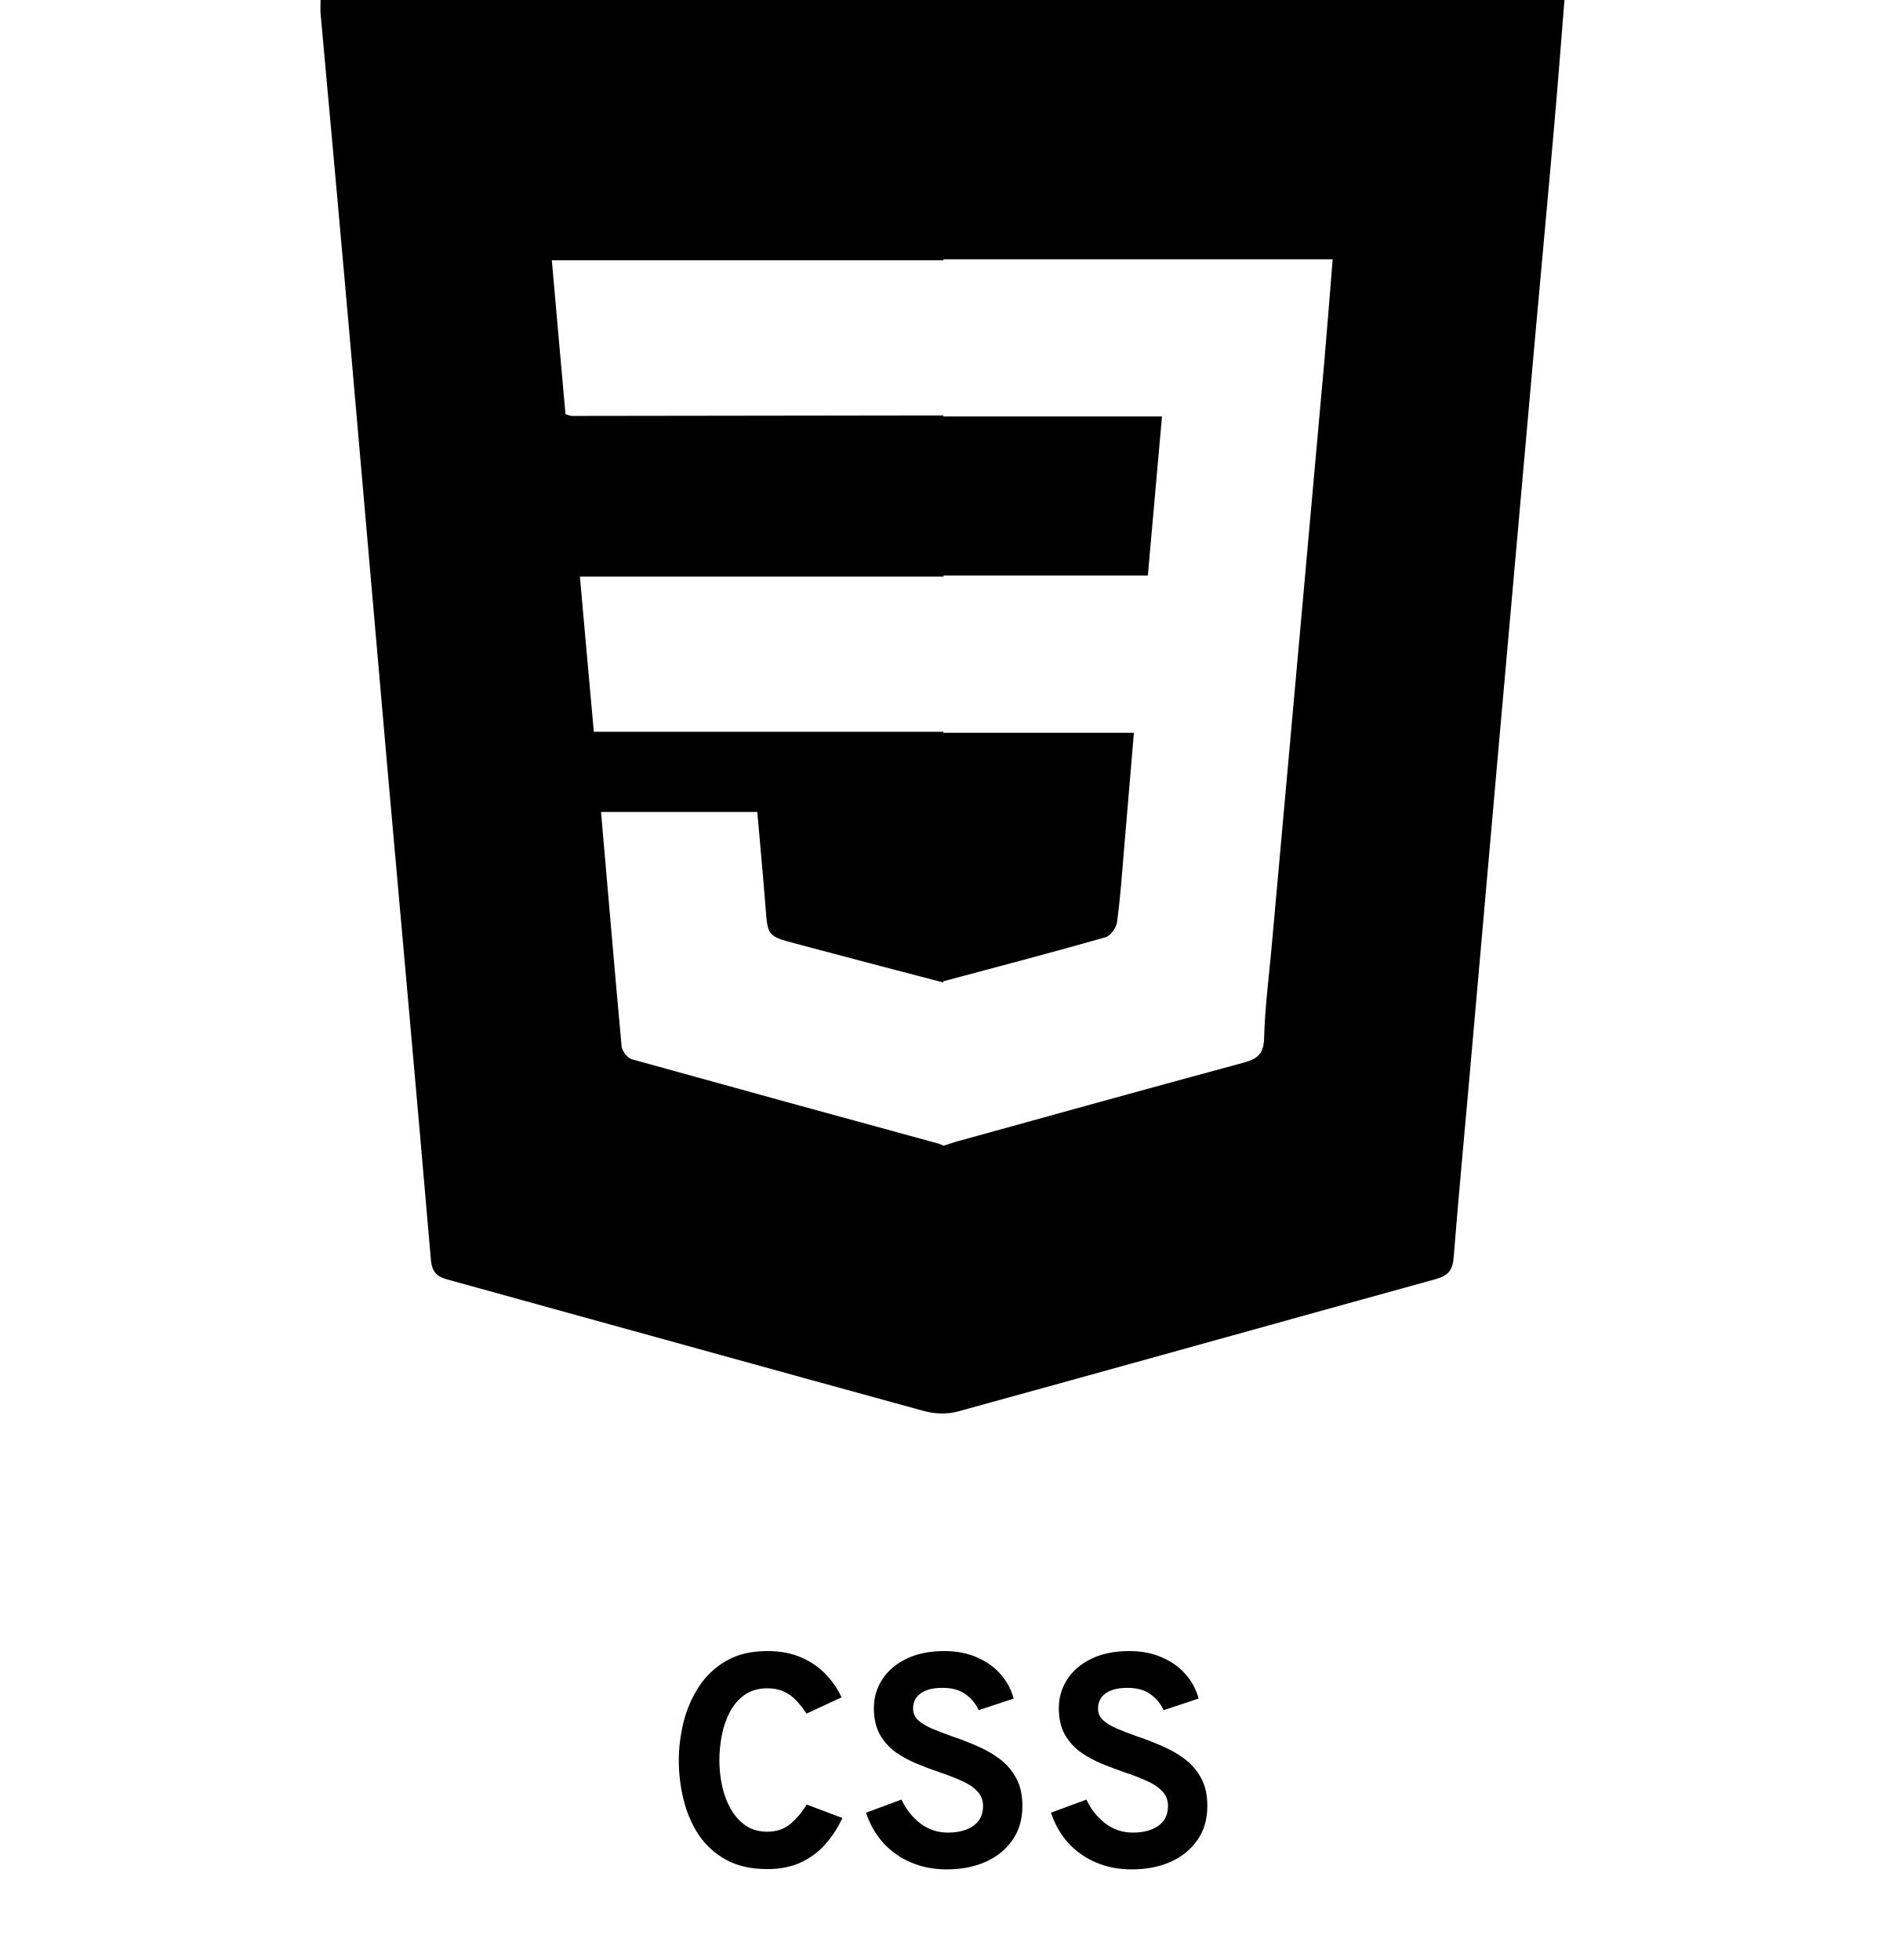
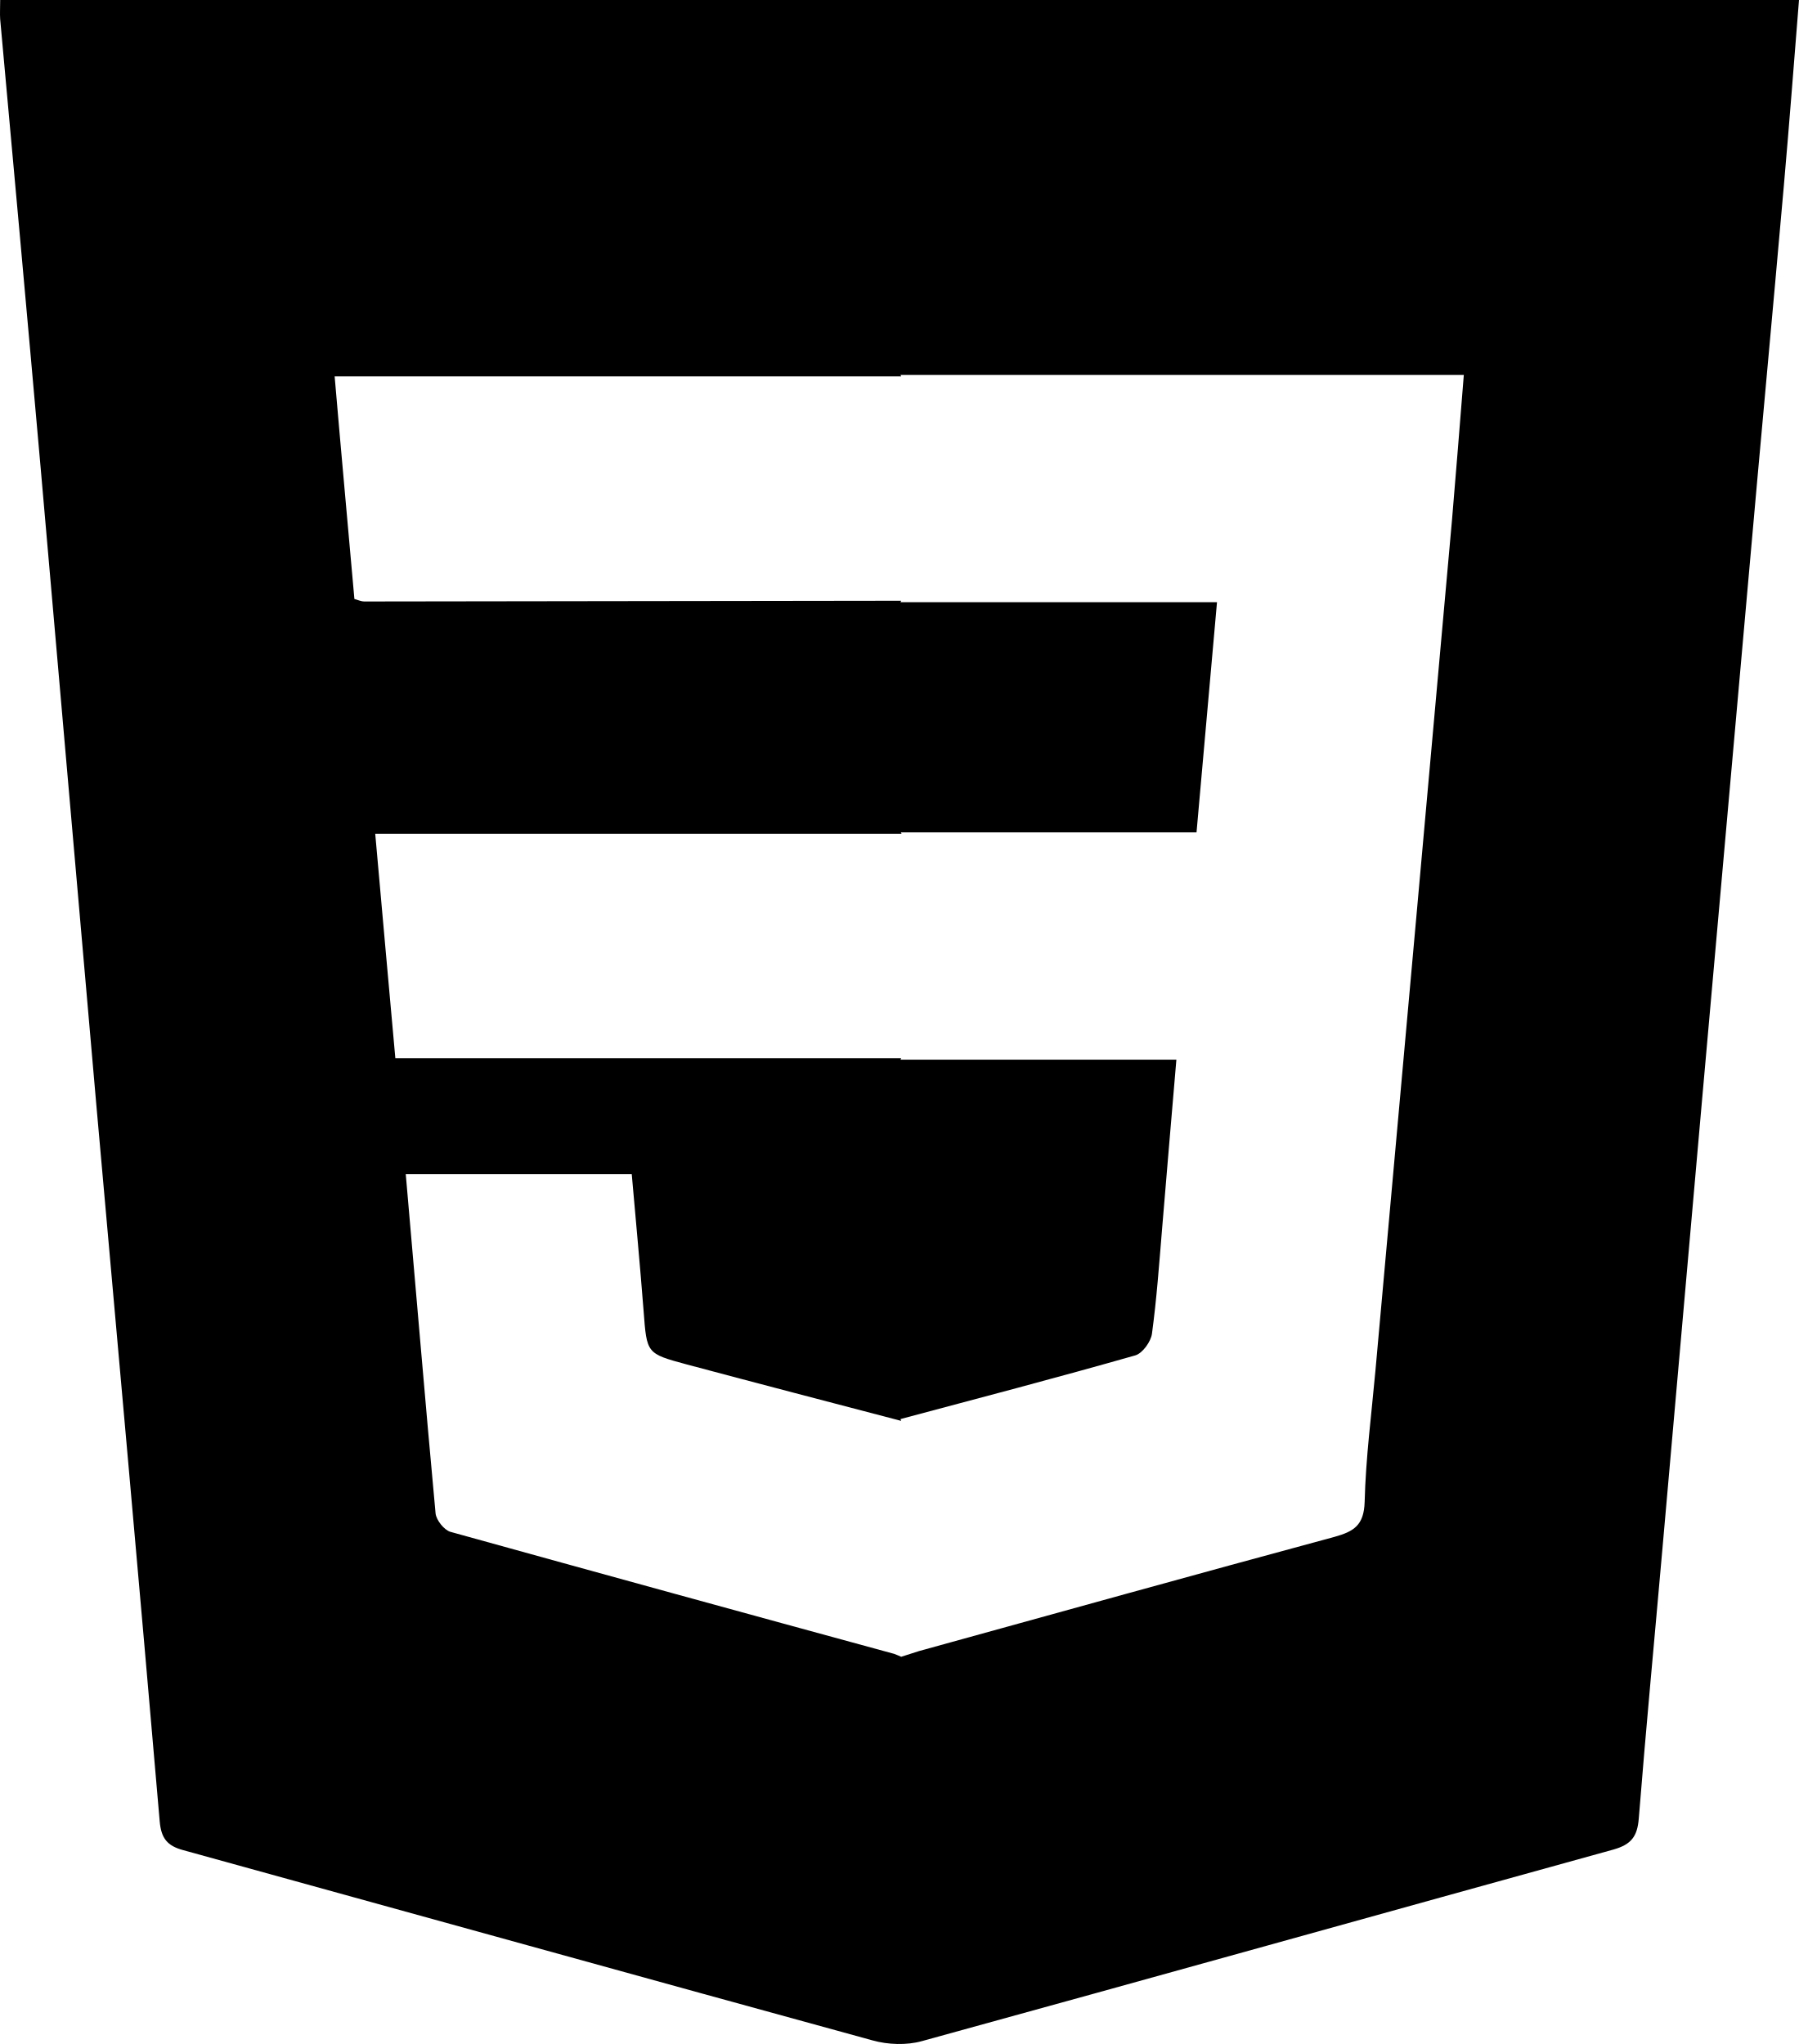
- <svg xmlns="http://www.w3.org/2000/svg" width="100" height="104" viewBox="0 0 100 104" fill="none">
-   <path d="M17.006 0.013C17.006 0.304 16.993 0.502 17.006 0.7C17.507 6.198 18.008 11.696 18.495 17.207C19.181 25.004 19.853 32.801 20.538 40.586C21.316 49.334 22.107 58.07 22.858 66.819C22.911 67.453 23.135 67.731 23.728 67.889C32.163 70.215 40.572 72.554 49.008 74.867C49.575 75.026 50.26 75.052 50.827 74.893C59.288 72.567 67.737 70.202 76.199 67.863C76.845 67.678 77.069 67.387 77.122 66.726C77.385 63.422 77.701 60.105 77.992 56.801C78.479 51.33 78.954 45.858 79.441 40.387C80.008 33.964 80.588 27.555 81.155 21.132C81.576 16.348 82.025 11.577 82.446 6.793C82.644 4.546 82.816 2.3 83 0H17.006V0.013ZM70.268 19.097C69.833 23.934 69.398 28.784 68.963 33.621C68.462 39.185 67.961 44.748 67.46 50.299C67.315 51.898 67.105 53.497 67.065 55.109C67.039 55.969 66.669 56.193 65.958 56.392C60.87 57.766 55.796 59.18 50.721 60.581C50.497 60.647 50.286 60.726 50.062 60.792C49.983 60.753 49.904 60.726 49.812 60.687C44.382 59.206 38.951 57.713 33.521 56.206C33.297 56.14 33.007 55.783 32.98 55.532C32.598 51.409 32.256 47.286 31.887 43.083H40.177C40.322 44.735 40.48 46.414 40.612 48.105C40.73 49.665 40.717 49.665 42.18 50.061C44.803 50.762 47.439 51.449 50.062 52.136L50.036 52.07C52.909 51.303 55.782 50.55 58.656 49.731C58.919 49.651 59.223 49.228 59.262 48.938C59.434 47.669 59.526 46.387 59.631 45.118C59.803 43.07 59.974 41.022 60.158 38.881H50.036L50.062 38.828C49.996 38.828 49.917 38.828 49.851 38.828H31.504C31.254 36.092 31.017 33.383 30.766 30.594H49.864C49.93 30.594 50.01 30.594 50.075 30.594L50.049 30.541H60.897C61.147 27.7 61.397 24.925 61.648 22.097H50.036L50.062 22.044C49.996 22.044 49.917 22.044 49.851 22.044C43.353 22.057 36.855 22.057 30.358 22.07C30.265 22.07 30.173 22.031 30.002 21.978C29.765 19.282 29.514 16.586 29.277 13.81H49.851C49.917 13.81 49.996 13.81 50.062 13.81L50.036 13.758H70.703C70.558 15.608 70.413 17.352 70.268 19.097Z" fill="black" />
-   <path d="M40.709 99.176C39.84 99.176 39.104 99.008 38.501 98.672C37.904 98.336 37.421 97.891 37.053 97.336C36.691 96.776 36.426 96.155 36.261 95.472C36.096 94.789 36.013 94.099 36.013 93.4C36.013 92.739 36.096 92.069 36.261 91.392C36.432 90.709 36.701 90.083 37.069 89.512C37.443 88.936 37.928 88.475 38.525 88.128C39.123 87.781 39.85 87.608 40.709 87.608C41.419 87.608 42.035 87.728 42.557 87.968C43.08 88.203 43.512 88.509 43.853 88.888C44.2 89.261 44.464 89.653 44.645 90.064L42.789 90.928C42.608 90.651 42.421 90.413 42.229 90.216C42.037 90.013 41.819 89.859 41.573 89.752C41.333 89.64 41.045 89.584 40.709 89.584C40.229 89.584 39.827 89.701 39.501 89.936C39.176 90.165 38.914 90.469 38.717 90.848C38.52 91.227 38.379 91.64 38.293 92.088C38.208 92.536 38.165 92.973 38.165 93.4C38.165 93.853 38.213 94.304 38.309 94.752C38.405 95.2 38.557 95.608 38.765 95.976C38.973 96.344 39.237 96.64 39.557 96.864C39.877 97.083 40.261 97.192 40.709 97.192C41.189 97.192 41.592 97.059 41.917 96.792C42.248 96.52 42.541 96.173 42.797 95.752L44.693 96.464C44.453 96.981 44.152 97.445 43.789 97.856C43.426 98.267 42.992 98.589 42.485 98.824C41.978 99.059 41.386 99.176 40.709 99.176ZM50.234 99.192C49.535 99.192 48.901 99.069 48.33 98.824C47.759 98.579 47.269 98.232 46.858 97.784C46.453 97.331 46.148 96.797 45.946 96.184L47.826 95.488C48.066 96 48.399 96.421 48.826 96.752C49.258 97.077 49.743 97.24 50.282 97.24C50.852 97.24 51.306 97.12 51.642 96.88C51.983 96.64 52.154 96.291 52.154 95.832C52.154 95.517 52.053 95.256 51.85 95.048C51.653 94.835 51.383 94.653 51.042 94.504C50.706 94.349 50.325 94.2 49.898 94.056C49.487 93.917 49.074 93.763 48.658 93.592C48.242 93.421 47.861 93.213 47.514 92.968C47.167 92.717 46.887 92.403 46.674 92.024C46.466 91.645 46.362 91.181 46.362 90.632C46.362 90.083 46.508 89.579 46.802 89.12C47.095 88.661 47.519 88.296 48.074 88.024C48.634 87.747 49.311 87.608 50.106 87.608C50.757 87.608 51.333 87.72 51.834 87.944C52.34 88.163 52.759 88.461 53.09 88.84C53.42 89.219 53.65 89.648 53.778 90.128L51.922 90.744C51.773 90.408 51.543 90.128 51.234 89.904C50.93 89.675 50.517 89.56 49.994 89.56C49.503 89.56 49.122 89.656 48.85 89.848C48.578 90.04 48.442 90.312 48.442 90.664C48.442 90.904 48.532 91.109 48.714 91.28C48.901 91.445 49.148 91.595 49.458 91.728C49.773 91.861 50.127 91.997 50.522 92.136C50.965 92.285 51.404 92.456 51.842 92.648C52.285 92.835 52.684 93.064 53.042 93.336C53.404 93.608 53.695 93.947 53.914 94.352C54.133 94.752 54.242 95.243 54.242 95.824C54.242 96.539 54.063 97.147 53.706 97.648C53.354 98.149 52.877 98.533 52.274 98.8C51.671 99.061 50.991 99.192 50.234 99.192ZM60.046 99.192C59.348 99.192 58.713 99.069 58.142 98.824C57.572 98.579 57.081 98.232 56.67 97.784C56.265 97.331 55.961 96.797 55.758 96.184L57.638 95.488C57.878 96 58.212 96.421 58.638 96.752C59.07 97.077 59.556 97.24 60.094 97.24C60.665 97.24 61.118 97.12 61.454 96.88C61.796 96.64 61.966 96.291 61.966 95.832C61.966 95.517 61.865 95.256 61.662 95.048C61.465 94.835 61.196 94.653 60.854 94.504C60.518 94.349 60.137 94.2 59.71 94.056C59.3 93.917 58.886 93.763 58.47 93.592C58.054 93.421 57.673 93.213 57.326 92.968C56.98 92.717 56.7 92.403 56.486 92.024C56.278 91.645 56.174 91.181 56.174 90.632C56.174 90.083 56.321 89.579 56.614 89.12C56.908 88.661 57.332 88.296 57.886 88.024C58.446 87.747 59.124 87.608 59.918 87.608C60.569 87.608 61.145 87.72 61.646 87.944C62.153 88.163 62.572 88.461 62.902 88.84C63.233 89.219 63.462 89.648 63.59 90.128L61.734 90.744C61.585 90.408 61.356 90.128 61.046 89.904C60.742 89.675 60.329 89.56 59.806 89.56C59.316 89.56 58.934 89.656 58.662 89.848C58.39 90.04 58.254 90.312 58.254 90.664C58.254 90.904 58.345 91.109 58.526 91.28C58.713 91.445 58.961 91.595 59.27 91.728C59.585 91.861 59.94 91.997 60.334 92.136C60.777 92.285 61.217 92.456 61.654 92.648C62.097 92.835 62.497 93.064 62.854 93.336C63.217 93.608 63.508 93.947 63.726 94.352C63.945 94.752 64.054 95.243 64.054 95.824C64.054 96.539 63.876 97.147 63.518 97.648C63.166 98.149 62.689 98.533 62.086 98.8C61.484 99.061 60.804 99.192 60.046 99.192Z" fill="black" />
+ <svg xmlns="http://www.w3.org/2000/svg" width="66" height="75" viewBox="0 0 66 75" fill="none">
+   <path d="M0.006 0.013C0.006 0.304 -0.007 0.502 0.006 0.7C0.507 6.198 1.008 11.696 1.495 17.207C2.181 25.004 2.853 32.801 3.538 40.586C4.316 49.334 5.107 58.07 5.858 66.819C5.911 67.453 6.135 67.731 6.728 67.889C15.163 70.215 23.572 72.554 32.008 74.867C32.575 75.026 33.26 75.052 33.827 74.893C42.288 72.567 50.737 70.202 59.199 67.863C59.845 67.678 60.069 67.387 60.122 66.726C60.385 63.422 60.702 60.105 60.992 56.801C61.479 51.33 61.954 45.858 62.441 40.387C63.008 33.964 63.588 27.555 64.155 21.132C64.576 16.348 65.025 11.577 65.446 6.793C65.644 4.546 65.816 2.3 66 0H0.006V0.013ZM53.268 19.097C52.833 23.934 52.398 28.784 51.963 33.621C51.462 39.185 50.961 44.748 50.46 50.299C50.315 51.898 50.105 53.497 50.065 55.109C50.039 55.969 49.669 56.193 48.958 56.392C43.87 57.766 38.796 59.18 33.721 60.581C33.497 60.647 33.286 60.726 33.062 60.792C32.983 60.753 32.904 60.726 32.812 60.687C27.381 59.206 21.951 57.713 16.521 56.206C16.297 56.14 16.007 55.783 15.98 55.532C15.598 51.409 15.256 47.286 14.886 43.083H23.177C23.322 44.735 23.48 46.414 23.612 48.105C23.73 49.665 23.717 49.665 25.18 50.061C27.803 50.762 30.439 51.449 33.062 52.136L33.036 52.07C35.909 51.303 38.782 50.55 41.656 49.731C41.919 49.651 42.223 49.228 42.262 48.938C42.434 47.669 42.526 46.387 42.631 45.118C42.803 43.07 42.974 41.022 43.158 38.881H33.036L33.062 38.828C32.996 38.828 32.917 38.828 32.851 38.828H14.504C14.254 36.092 14.017 33.383 13.766 30.594H32.864C32.93 30.594 33.01 30.594 33.075 30.594L33.049 30.541H43.897C44.147 27.7 44.397 24.925 44.648 22.097H33.036L33.062 22.044C32.996 22.044 32.917 22.044 32.851 22.044C26.353 22.057 19.855 22.057 13.358 22.07C13.265 22.07 13.173 22.031 13.002 21.978C12.764 19.282 12.514 16.586 12.277 13.81H32.851C32.917 13.81 32.996 13.81 33.062 13.81L33.036 13.758H53.703C53.558 15.608 53.413 17.352 53.268 19.097Z" fill="black" />
</svg>
